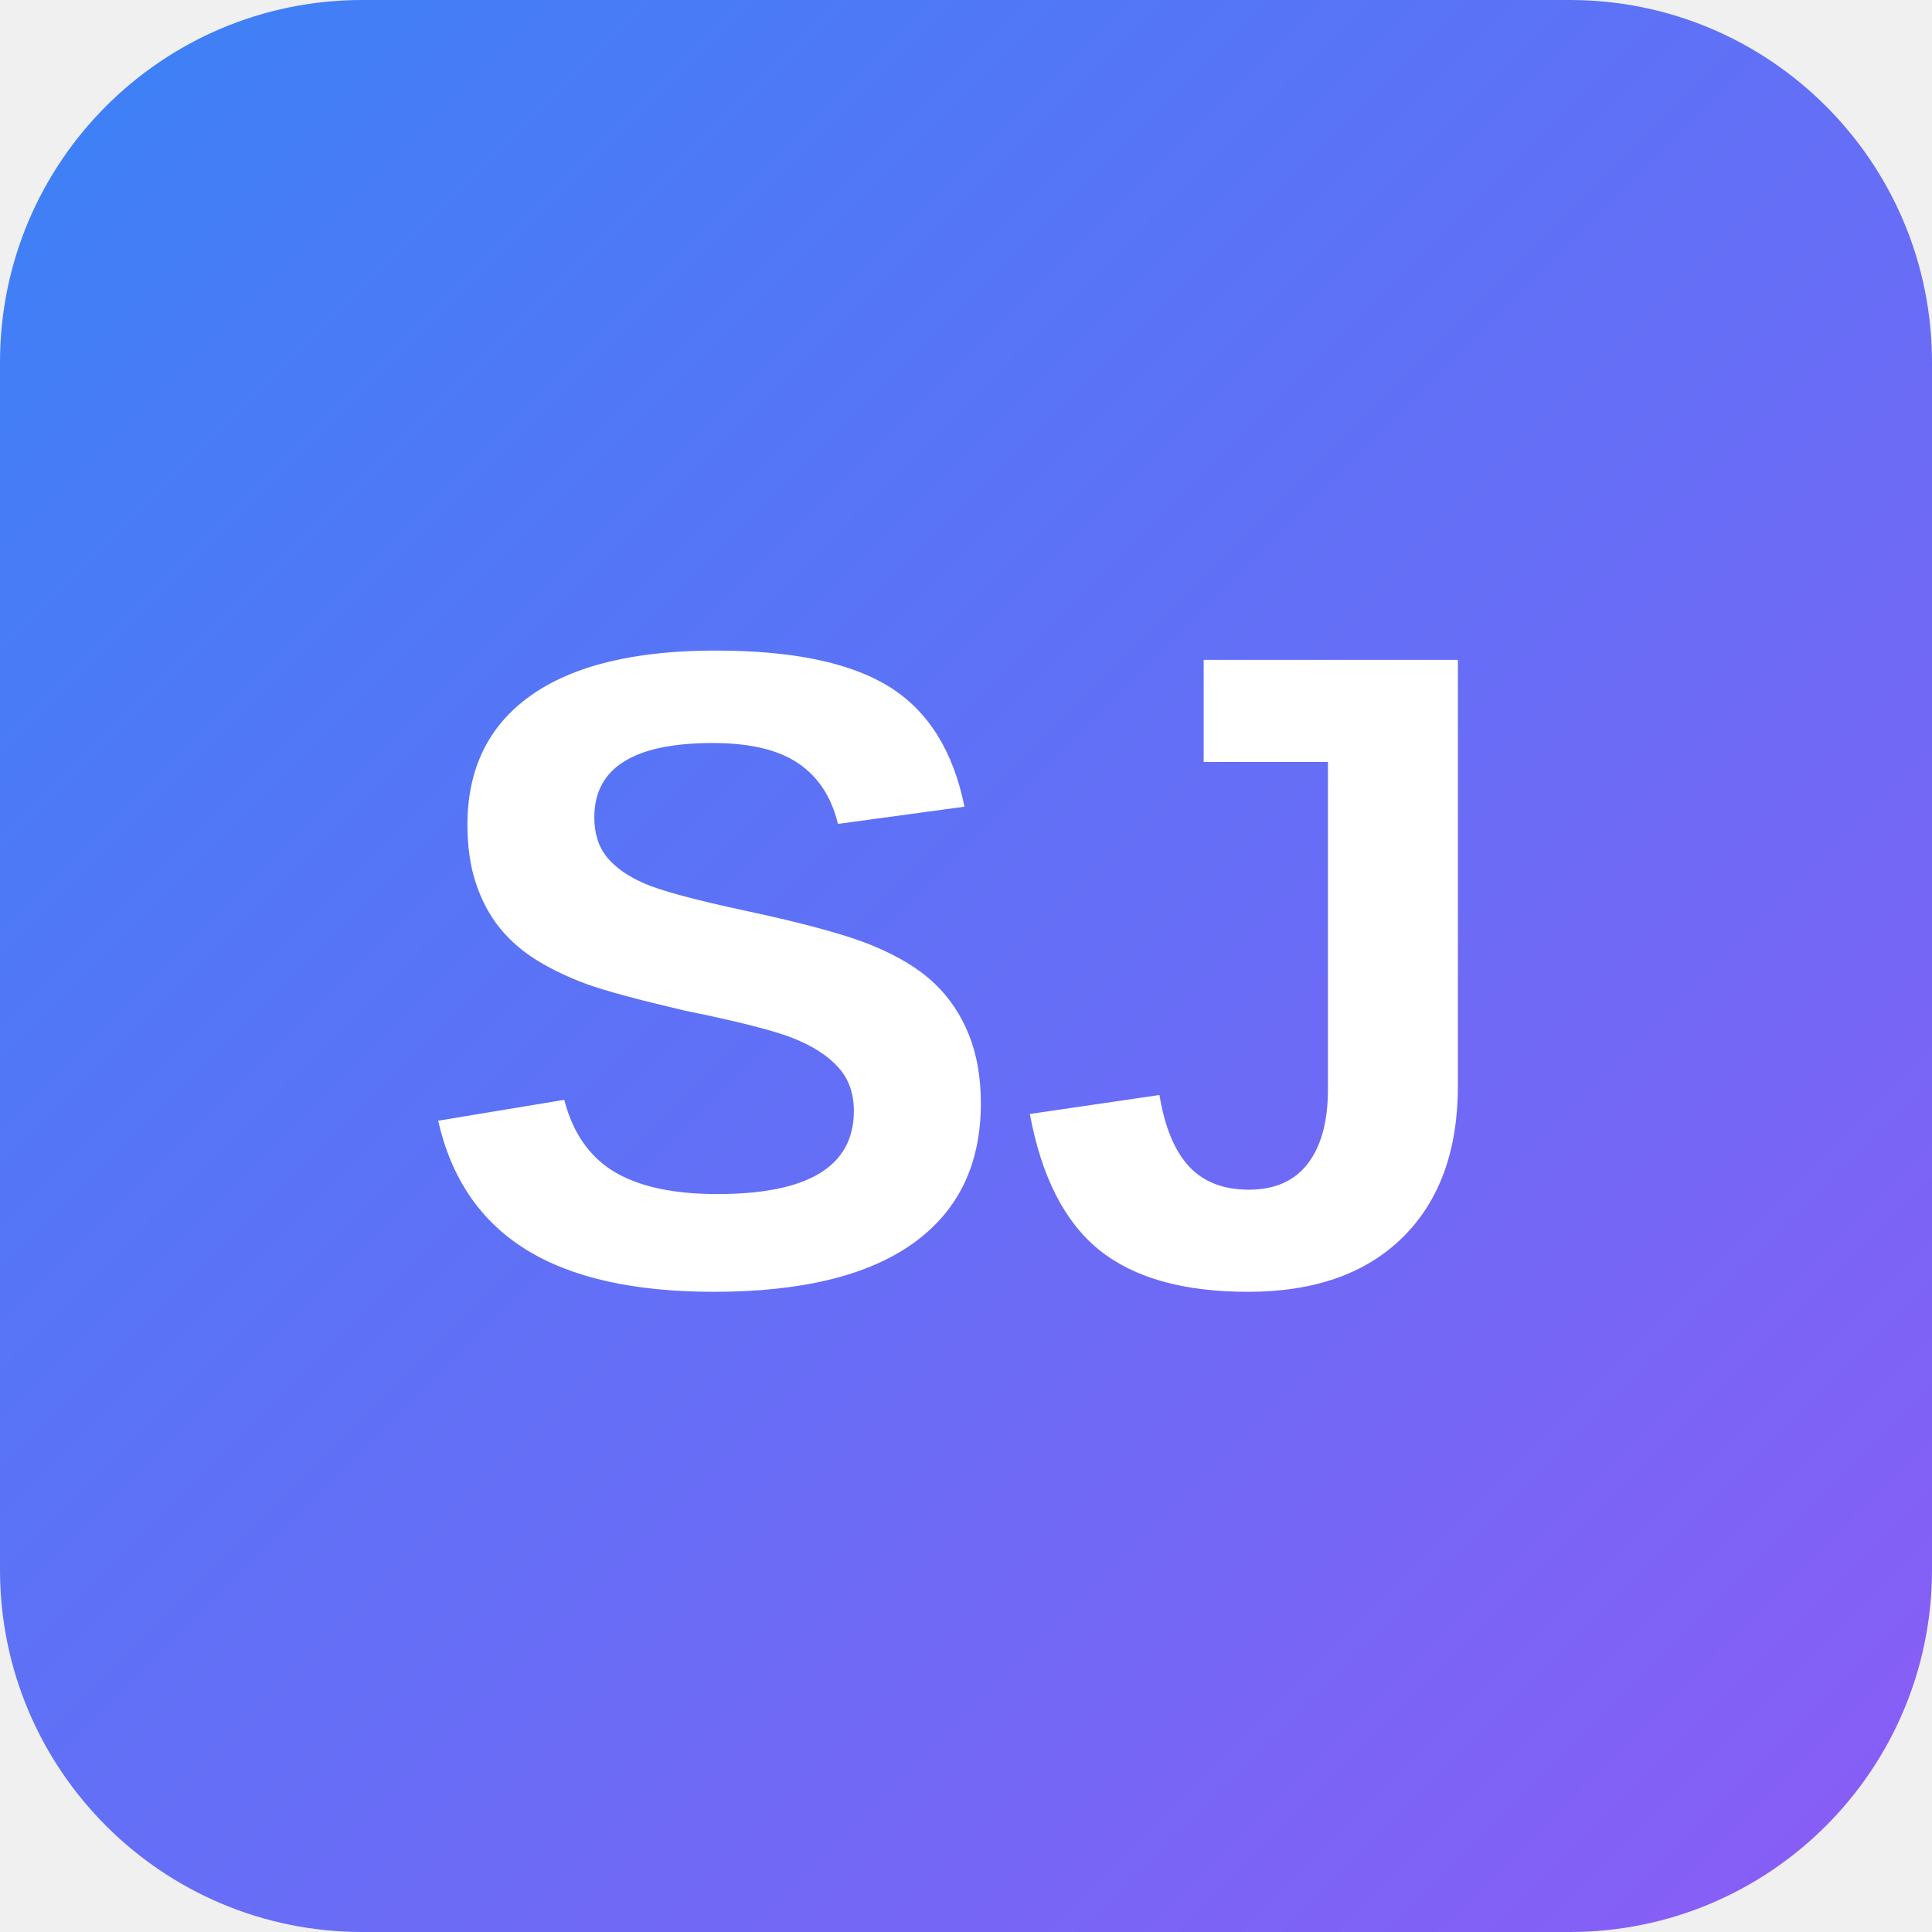
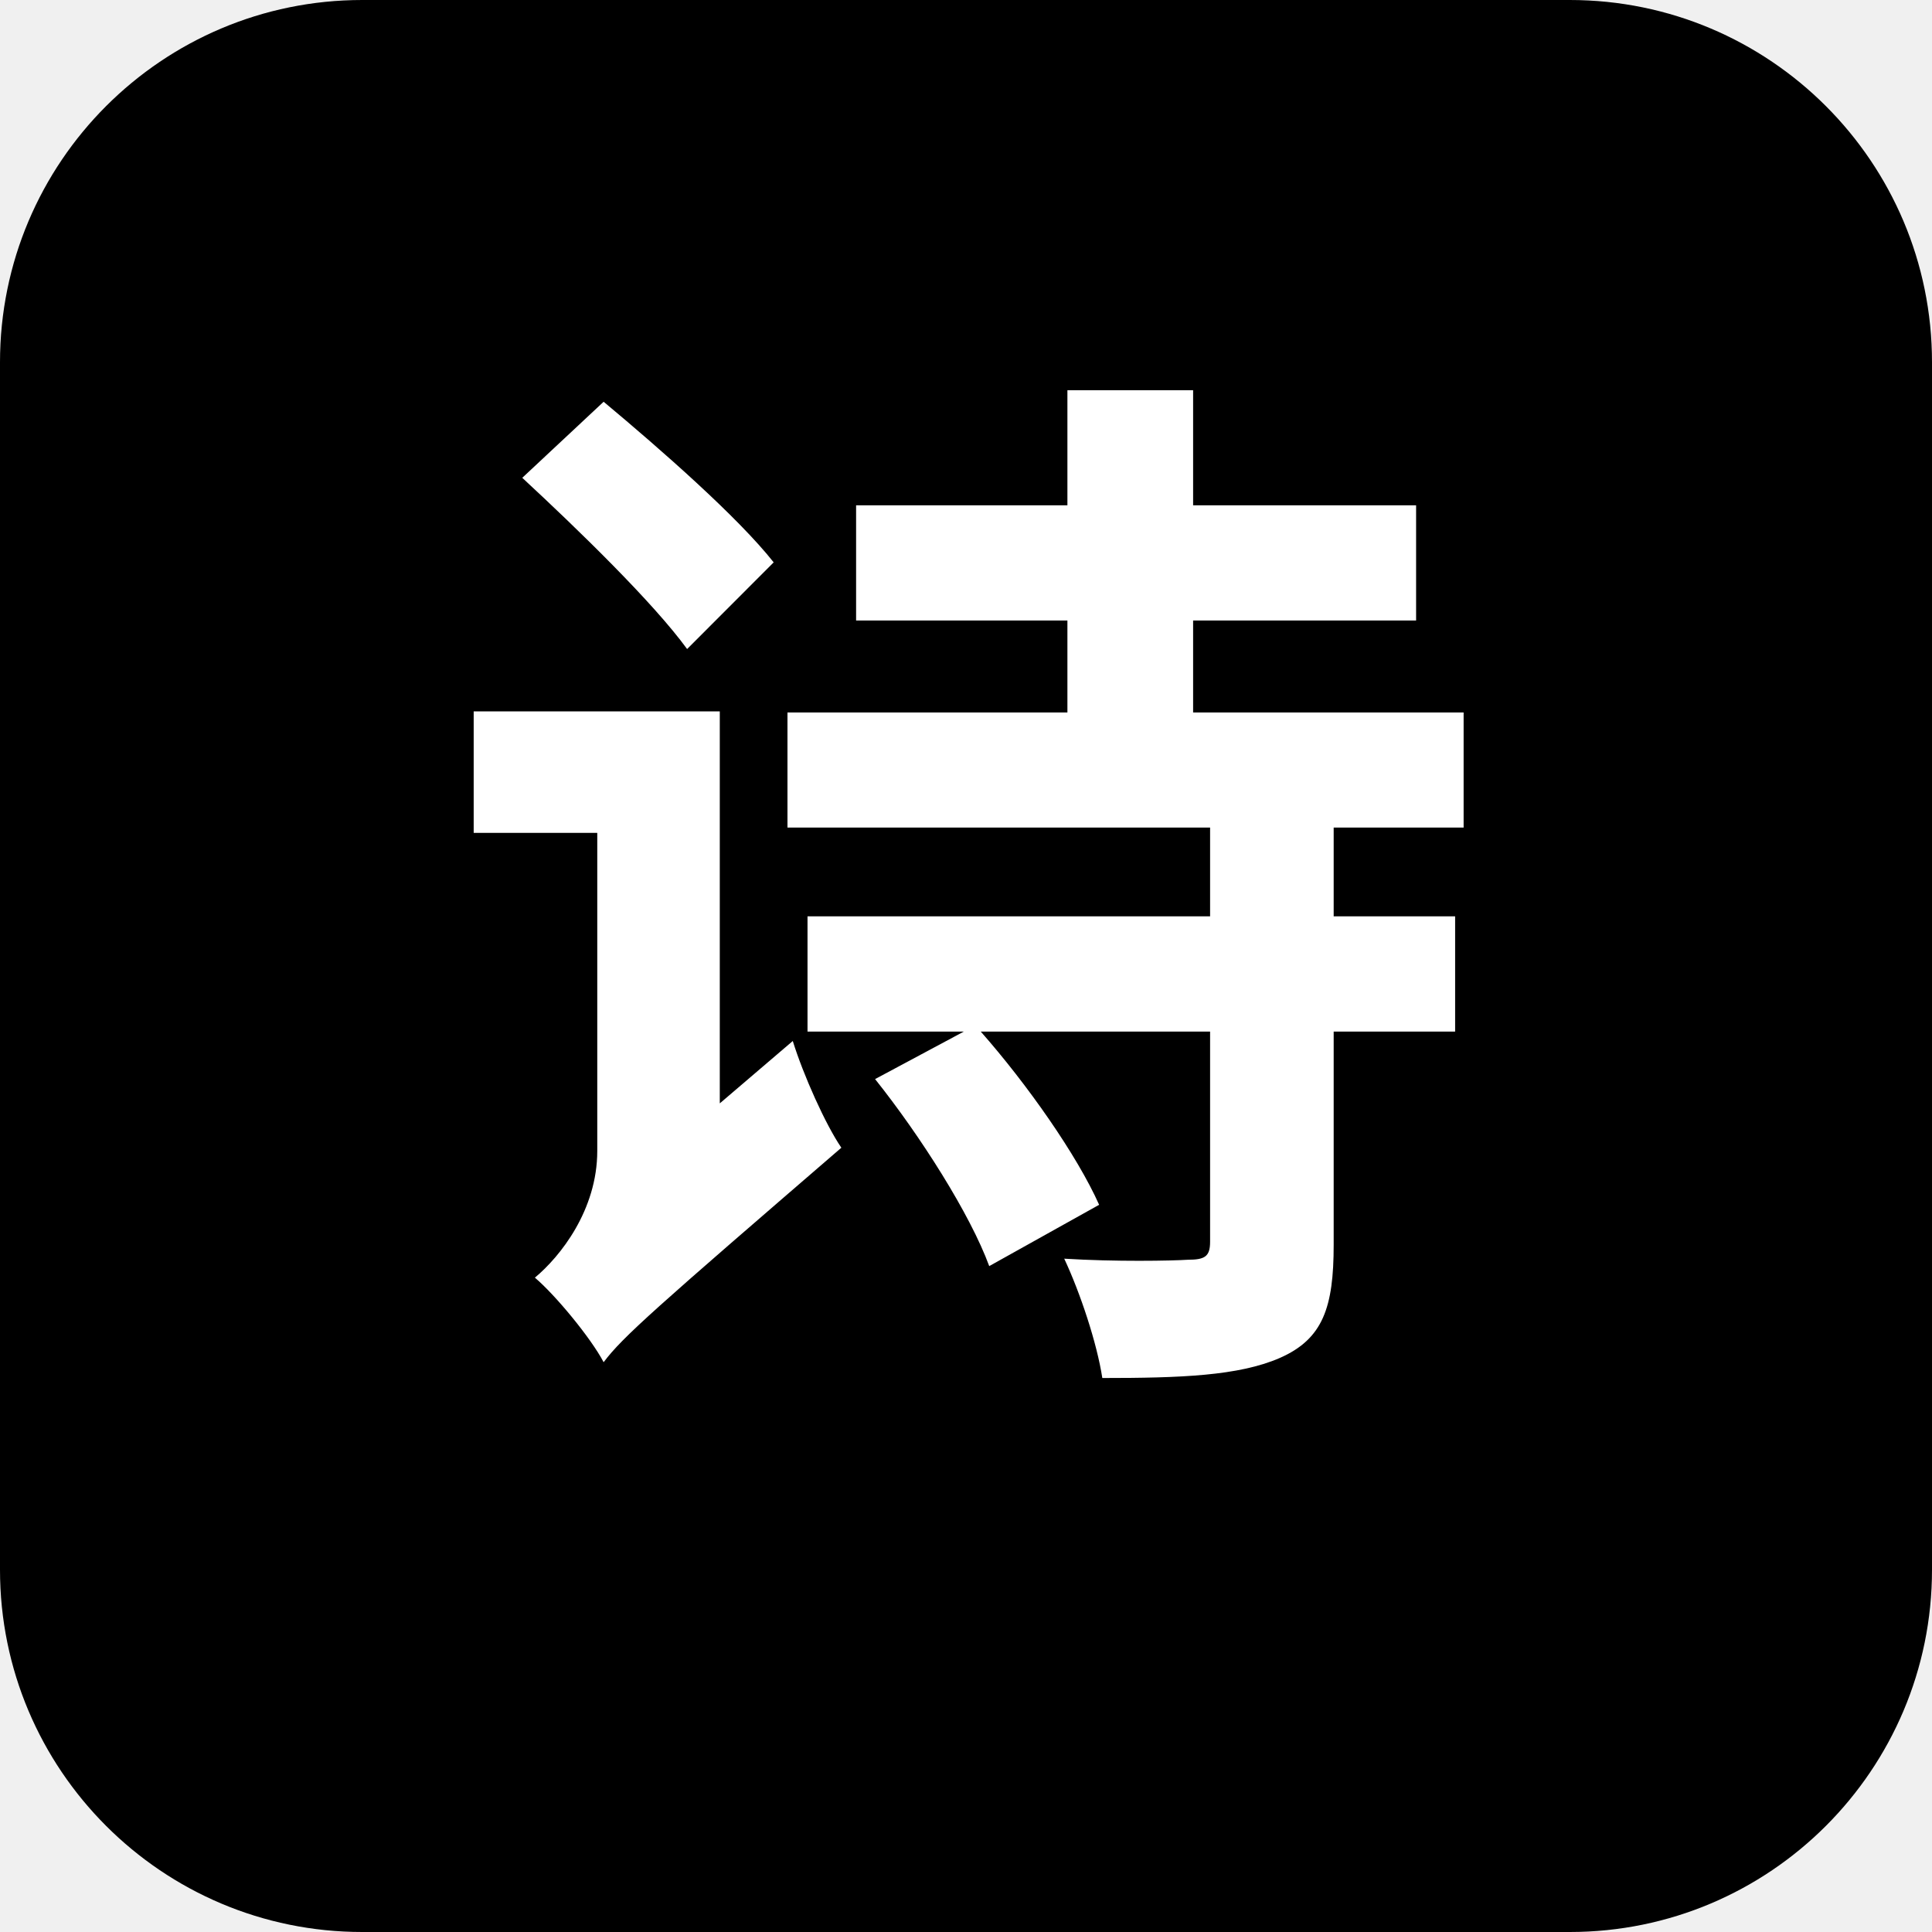
<svg xmlns="http://www.w3.org/2000/svg" width="256" height="256" viewBox="0 0 256 256">
  <defs>
    <linearGradient id="grad" x1="0%" y1="0%" x2="100%" y2="100%">
      <stop offset="0%" style="stop-color:#3B82F6;stop-opacity:1" />
      <stop offset="100%" style="stop-color:#8B5CF6;stop-opacity:1" />
    </linearGradient>
  </defs>
-   <rect width="256" height="256" rx="48" fill="url(#grad)" />
-   <text x="128" y="170" font-family="Arial, sans-serif" font-size="120" font-weight="bold" text-anchor="middle" fill="white">SJ</text>
+   <rect width="256" height="256" rx="48" fill="#000000" />
+   <text x="128" y="170" font-family="PingFang SC, Noto Sans SC, Hiragino Sans GB, Microsoft YaHei, system-ui, -apple-system, Segoe UI, Arial, sans-serif" font-size="140" font-weight="700" text-anchor="middle" fill="white">诗</text>
</svg>
